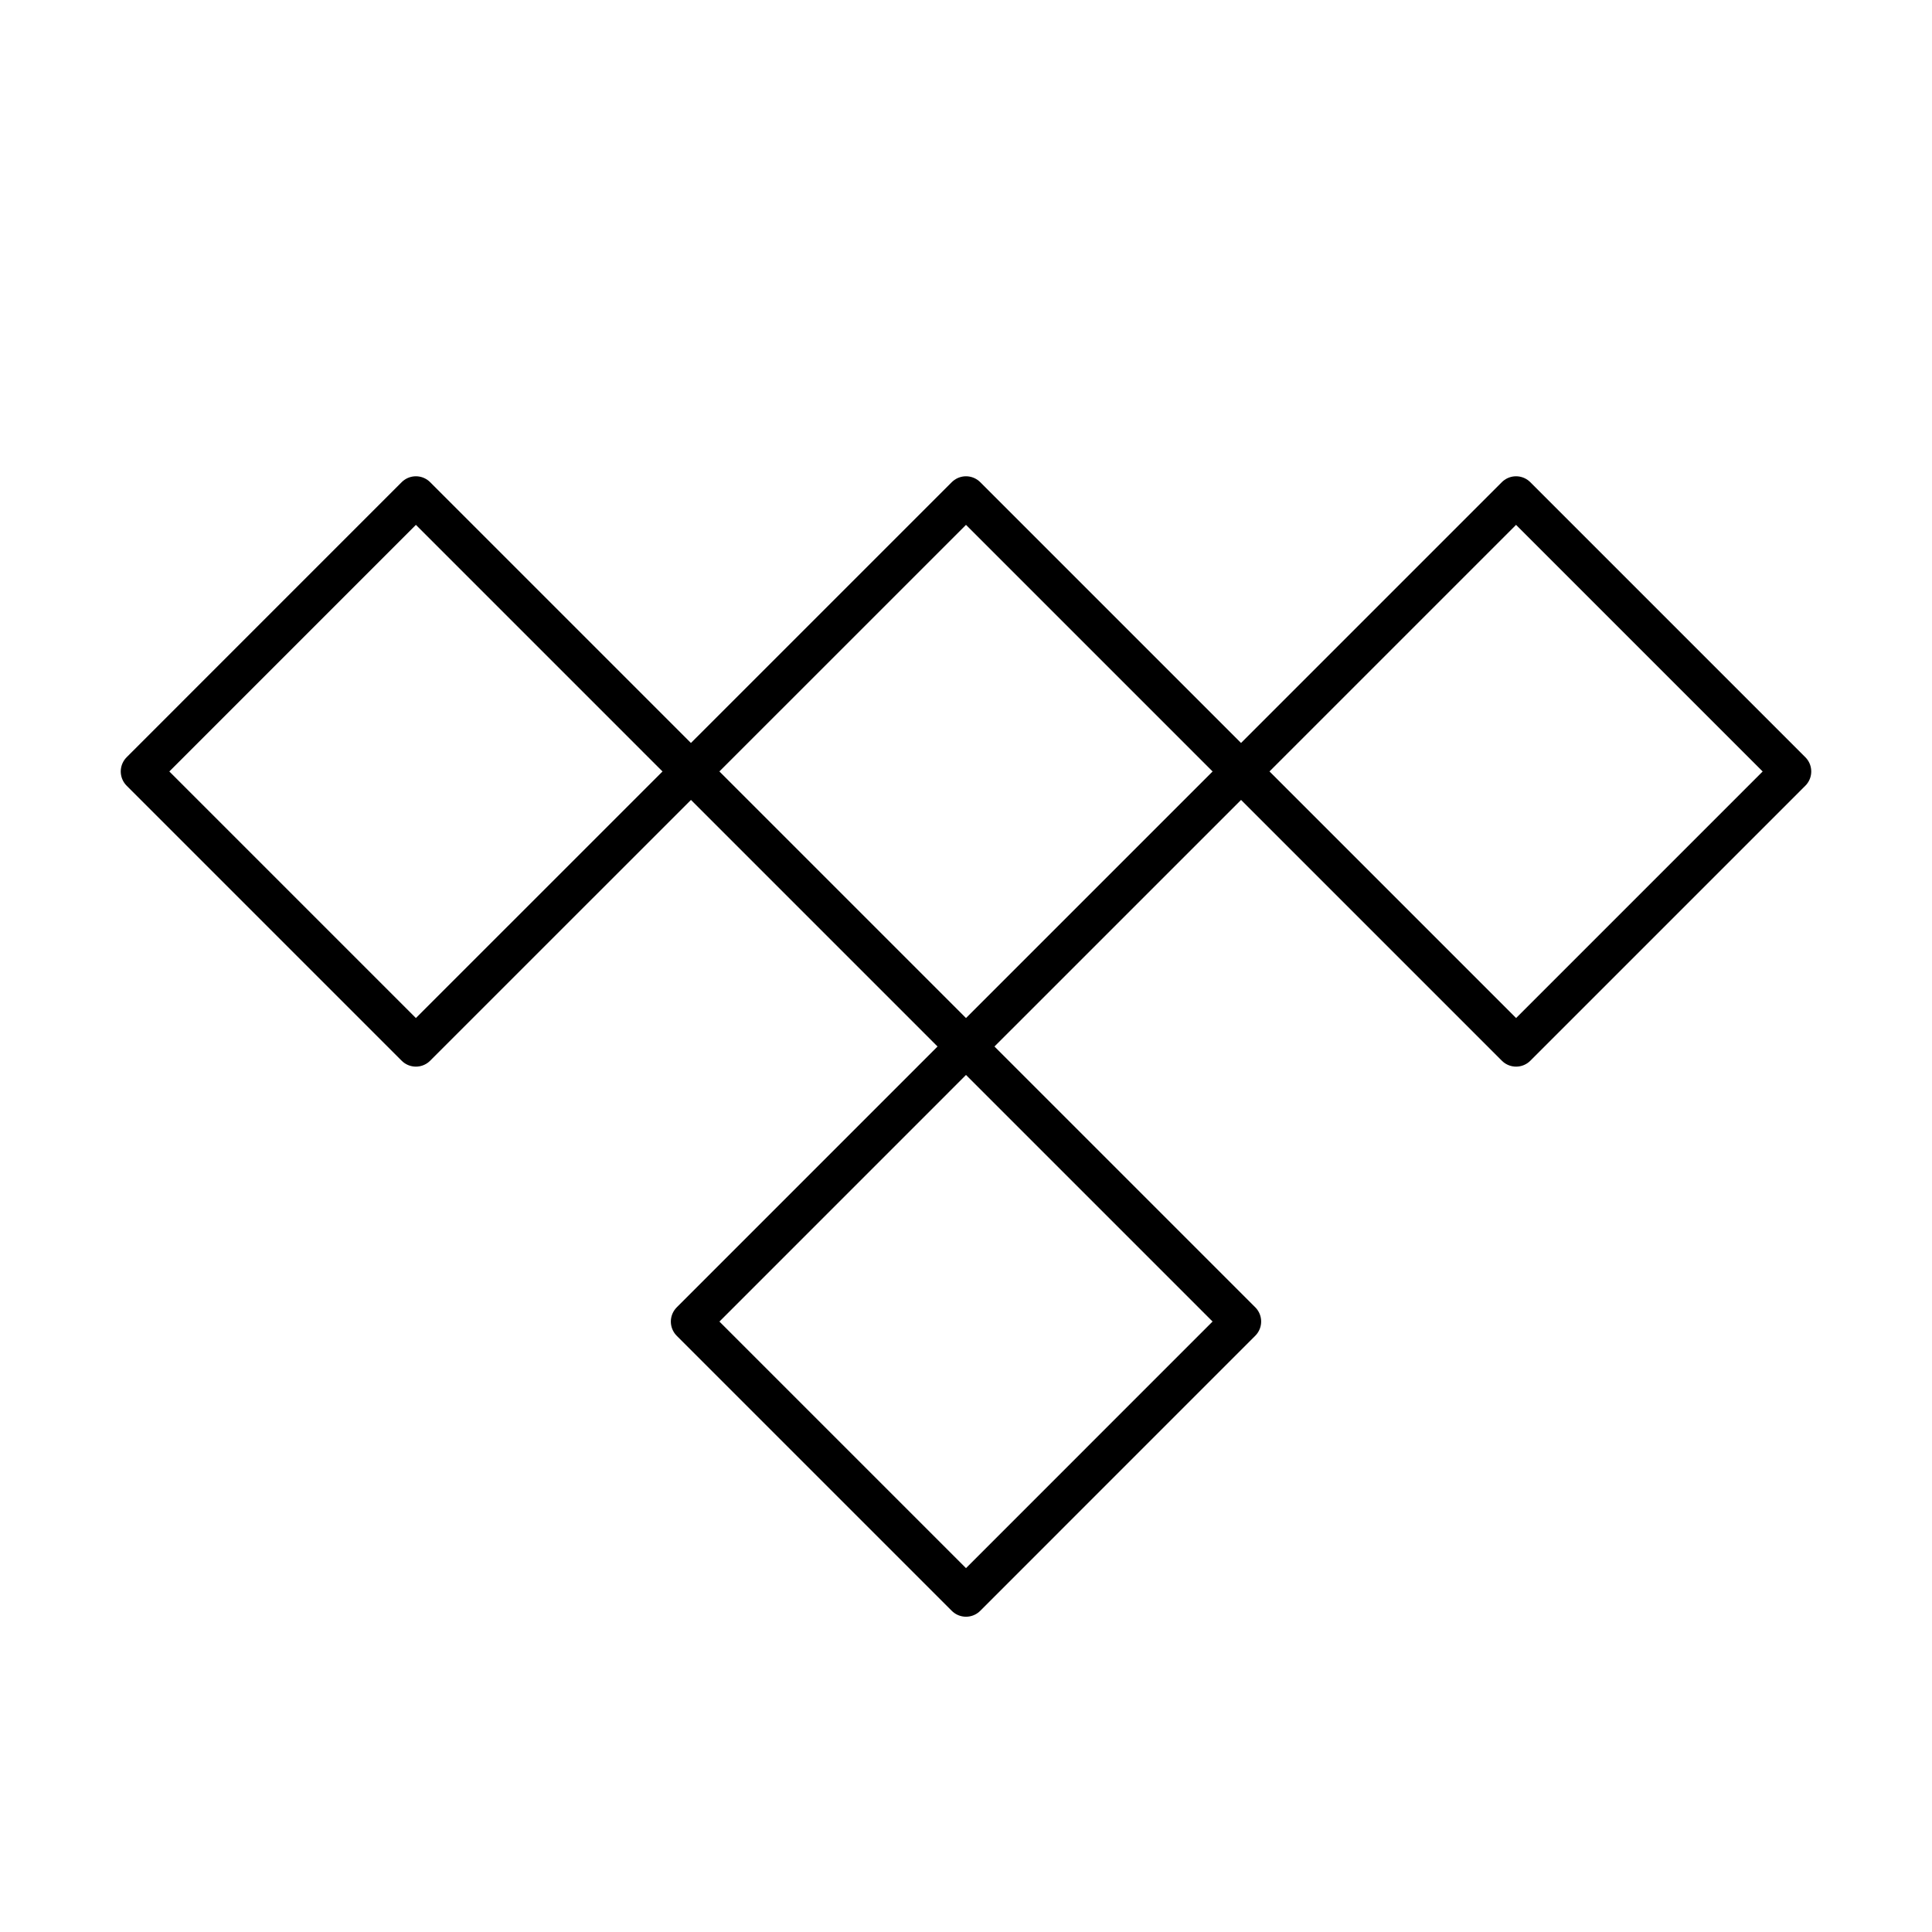
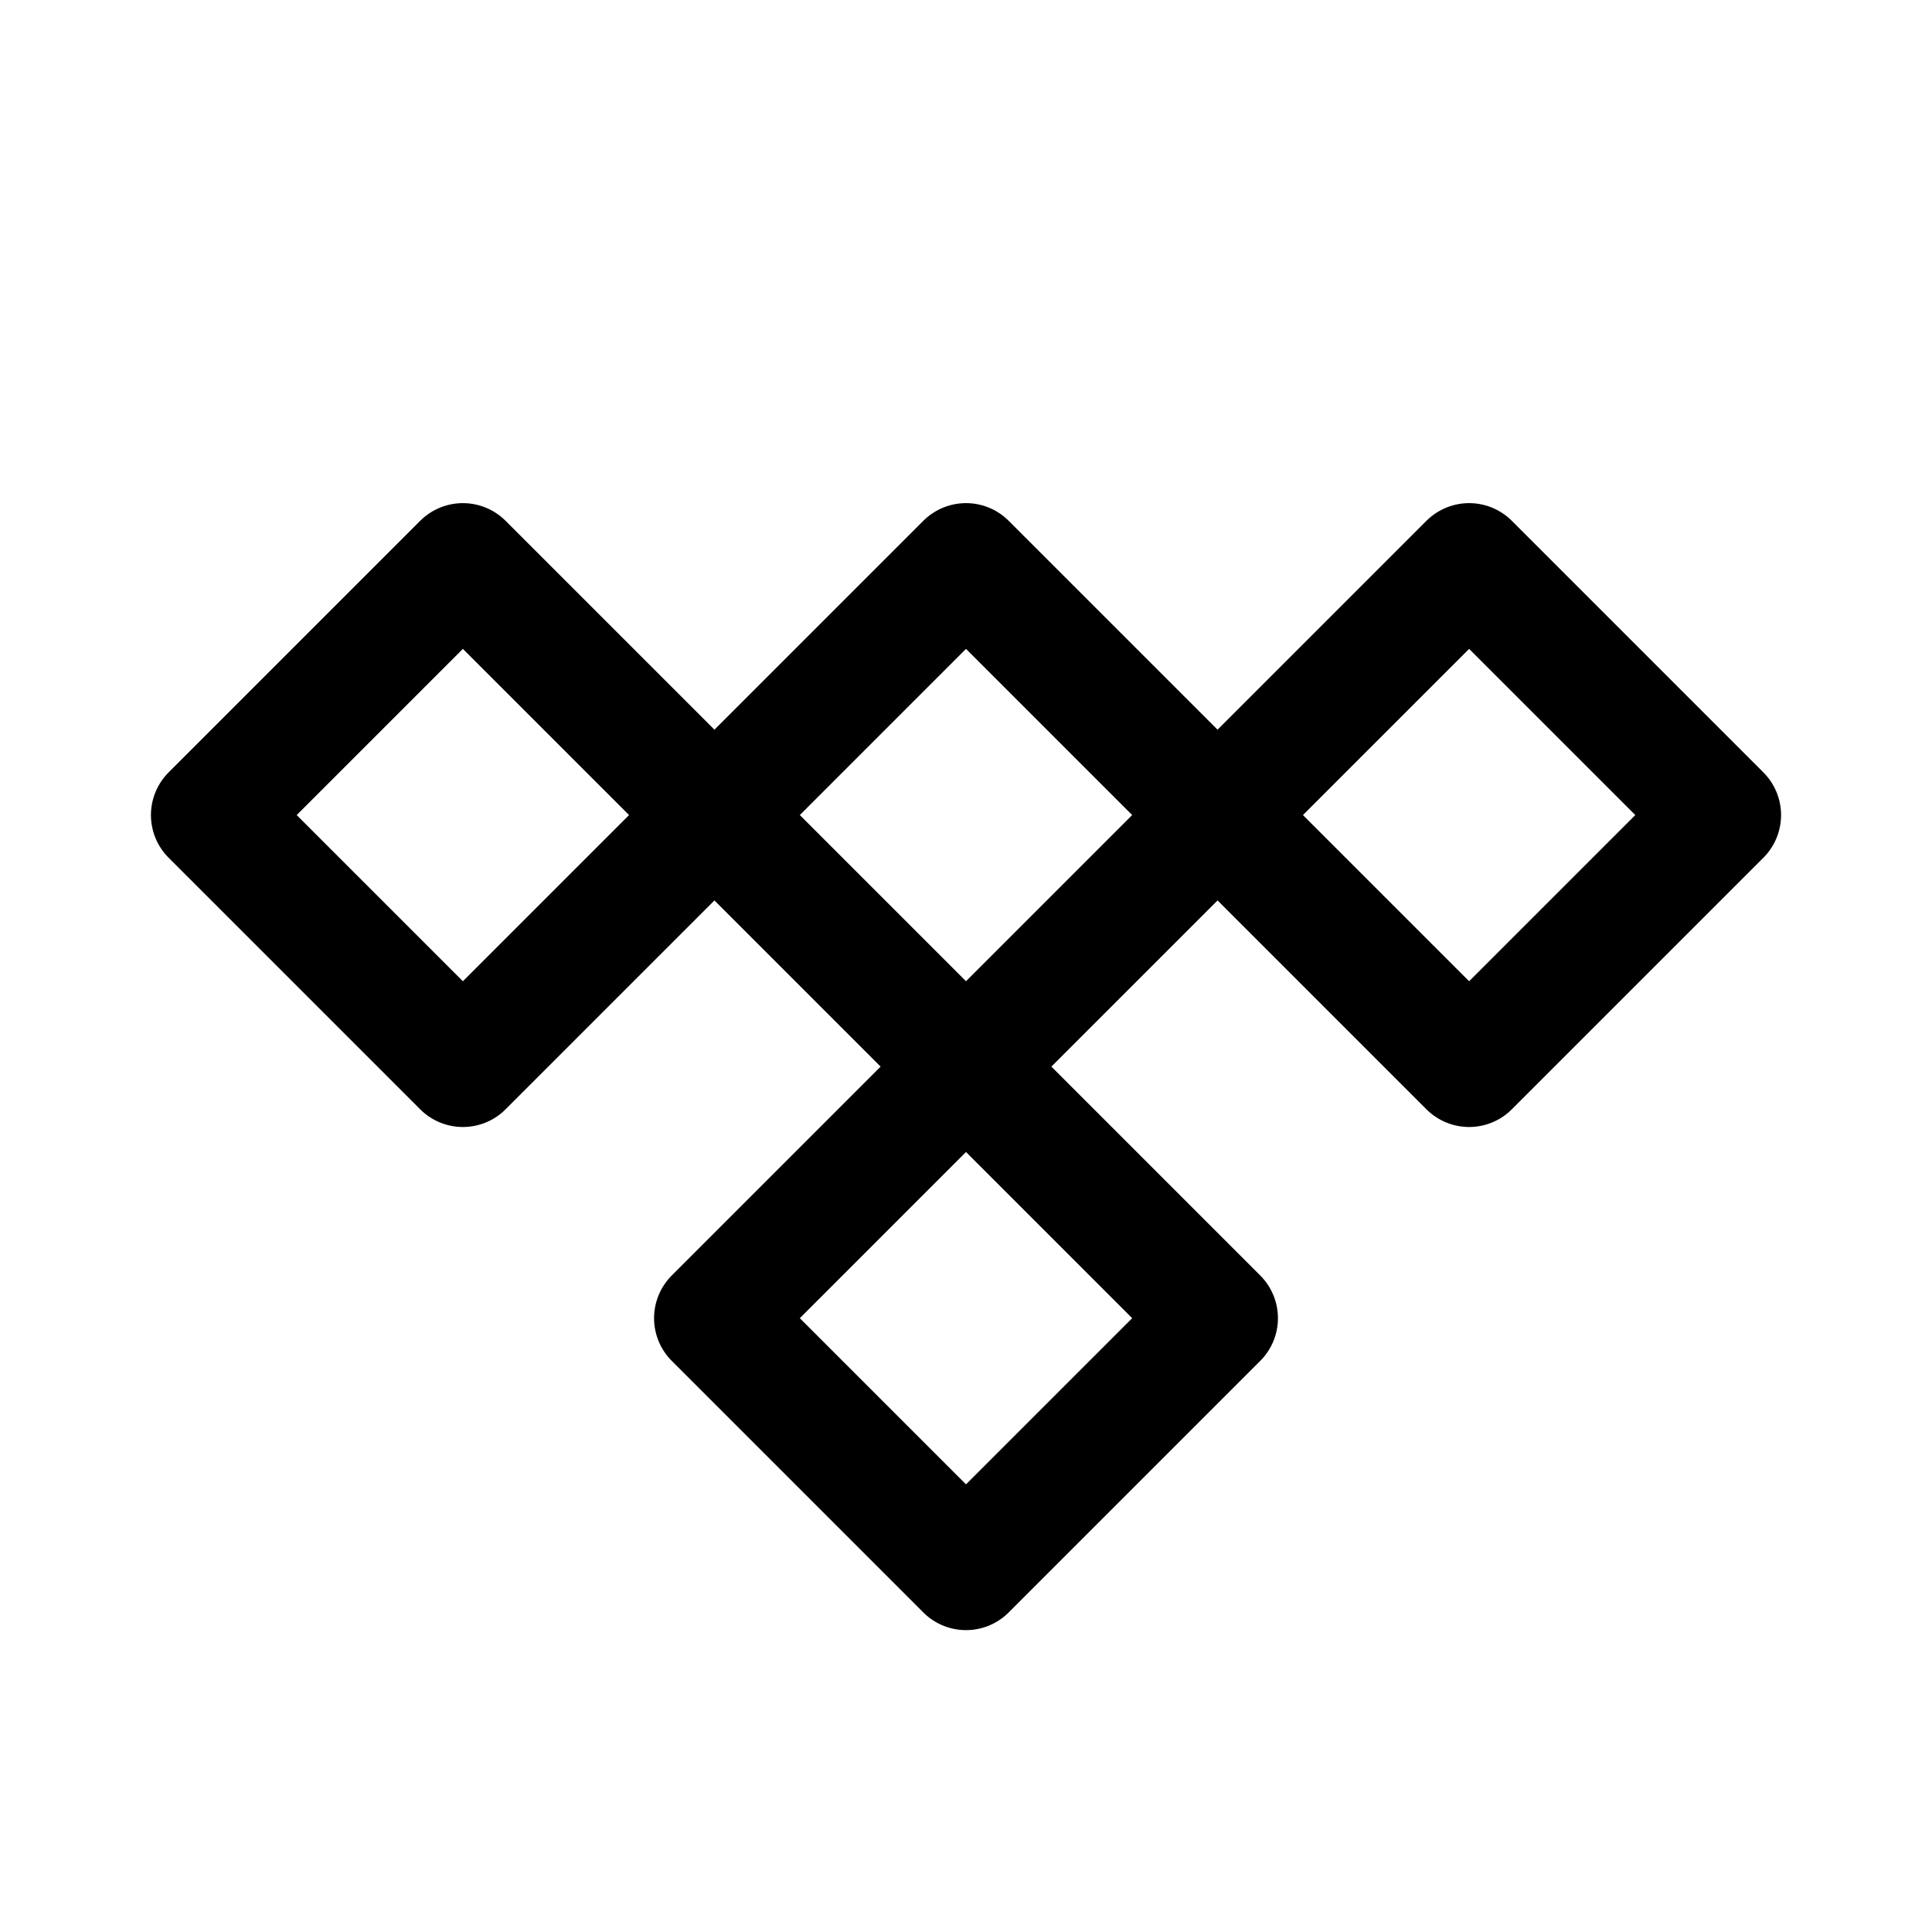
- <svg xmlns="http://www.w3.org/2000/svg" width="800px" height="800px" viewBox="0 0 48 48">
-   <defs>
-     <style>.a{fill:none;stroke:#000000;stroke-linecap:round;stroke-linejoin:round;}</style>
-   </defs>
-   <path class="a" d="M10.333,12.333l6.833,6.833L24,12.333l6.833,6.833,6.833-6.833L44.5,19.167,37.667,26l-6.833-6.833L24,26l6.833,6.833L24,39.667l-6.833-6.833L24,26l-6.833-6.833L10.333,26,3.5,19.167Z" />
+ <svg xmlns="http://www.w3.org/2000/svg" width="800px" height="800px" viewBox="0 0 192 192" fill="none">
+   <path stroke="#000000" stroke-linecap="round" stroke-linejoin="round" stroke-width="12" d="m71 81 25-25 25 25m-50 0 25 25M71 81l-25 25-25-25 25-25 25 25Zm25 25 25-25m-25 25-25 25 25 25 25-25-25-25Zm25-25 25-25 25 25-25 25-25-25Z" />
</svg>
